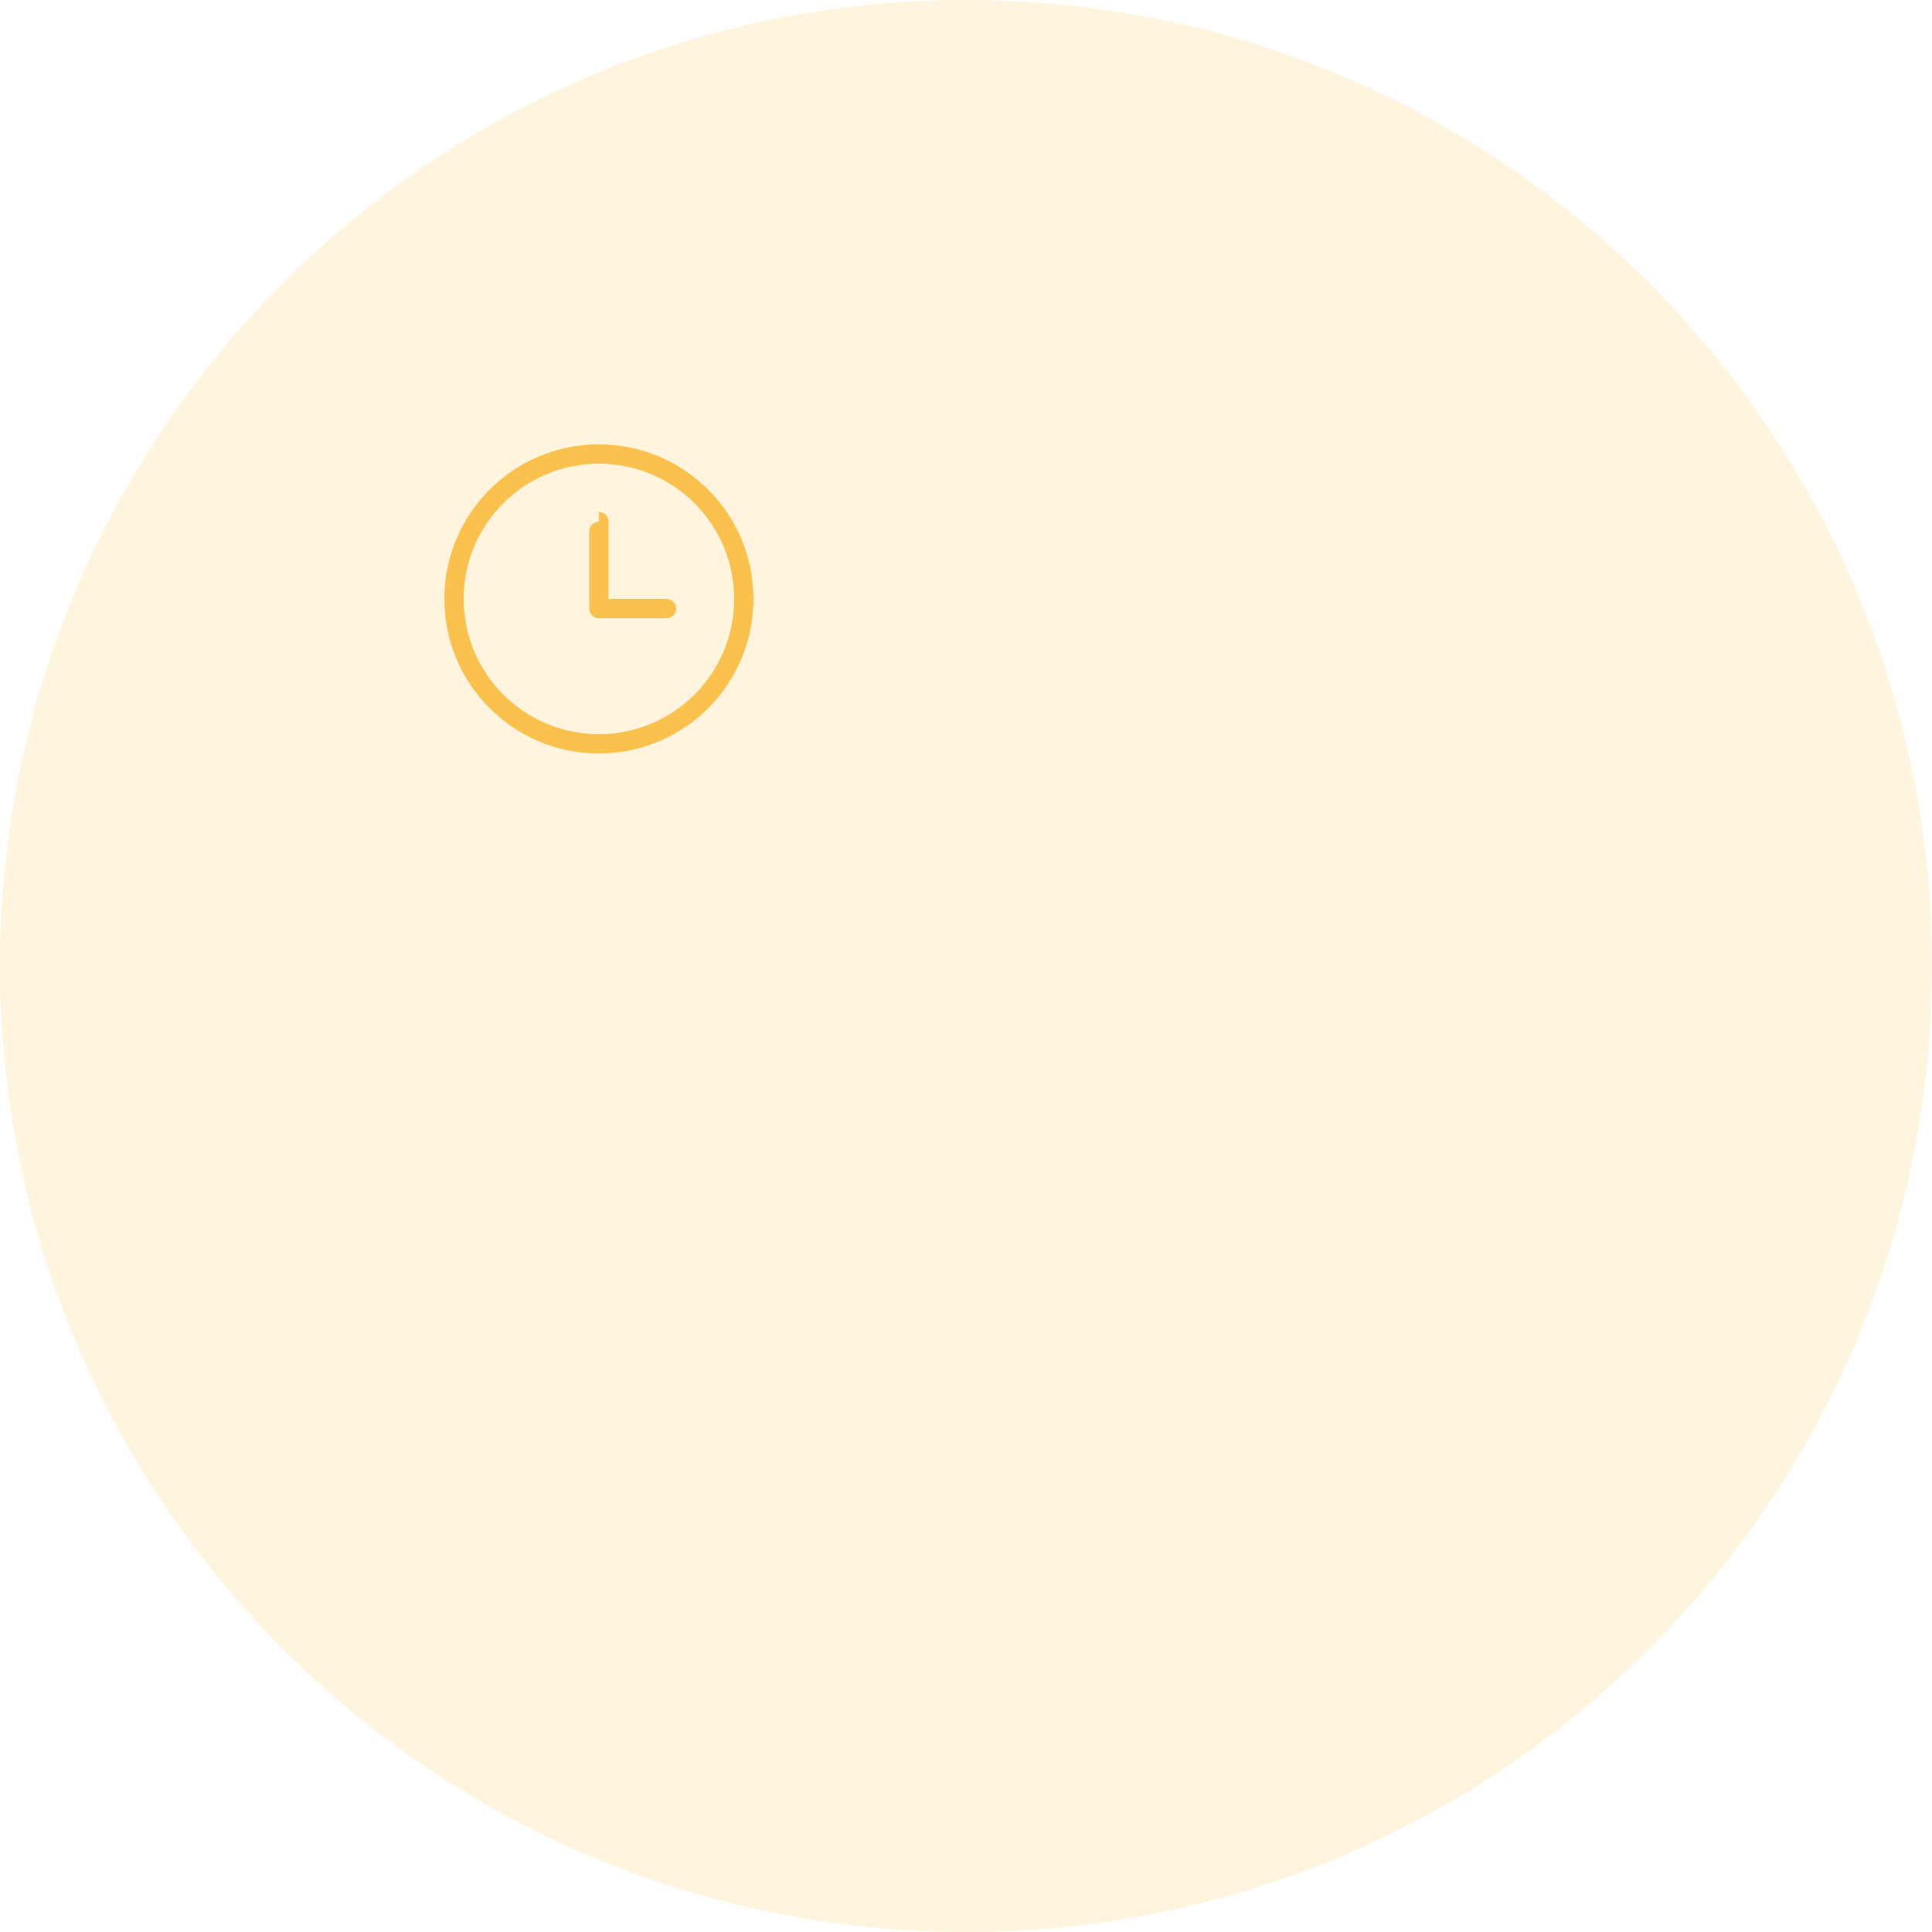
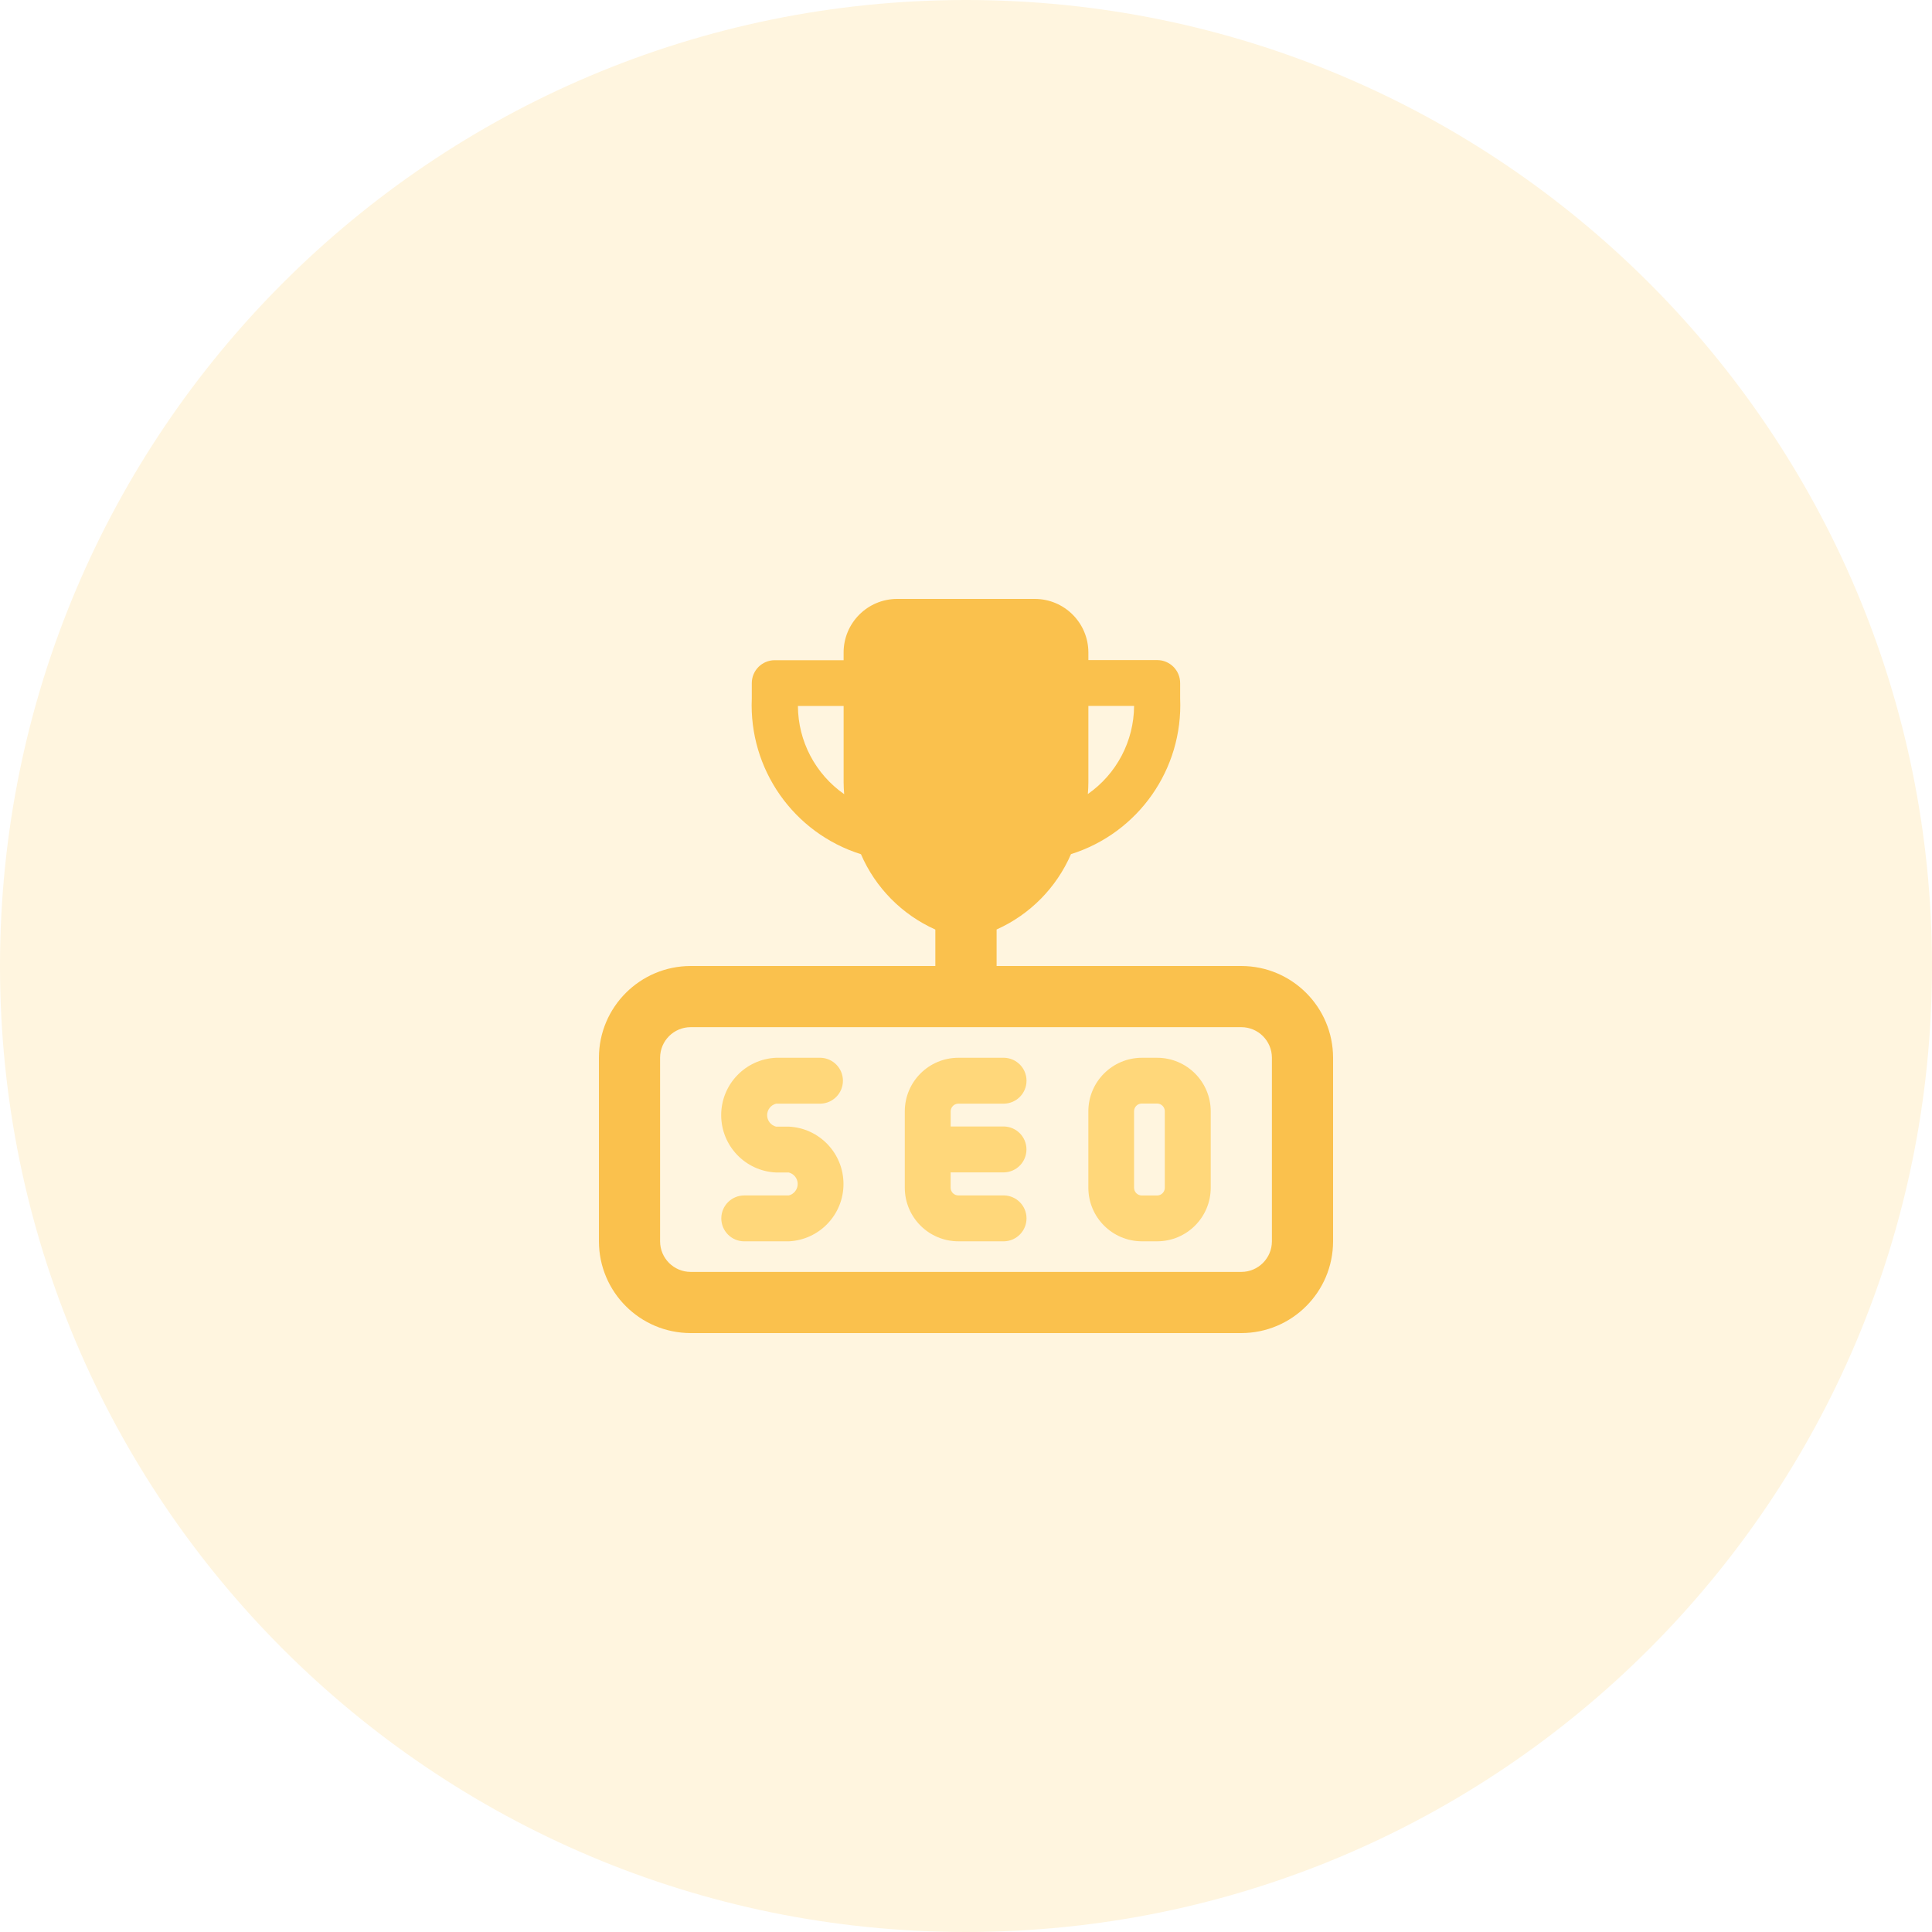
<svg xmlns="http://www.w3.org/2000/svg" width="100" height="100" viewBox="0 0 100 100">
-   <g id="Group_Clock" data-name="Group Clock" transform="translate(-309 -778)">
-     <circle id="Ellipse_Clock" data-name="Ellipse Clock" cx="50" cy="50" r="50" transform="translate(309 778)" fill="#fff5df" />
-     <g id="Clock_Icon" data-name="Clock Icon" transform="translate(332 801)">
-       <path d="M8 3.5a.5.5 0 0 1 .5.5v4h3a.5.5 0 0 1 0 1h-3.5a.5.5 0 0 1-.5-.5v-4a.5.5 0 0 1 .5-.5z" fill="#fac14d" />
-       <path d="M8 16A8 8 0 1 0 8 0a8 8 0 0 0 0 16zm0-1A7 7 0 1 1 8 1a7 7 0 0 1 0 14z" fill="#fac14d" />
+   <g id="Group_316" data-name="Group 316" transform="translate(-309 -778)">
+     <circle id="Ellipse_2" data-name="Ellipse 2" cx="50" cy="50" r="50" transform="translate(309 778)" fill="#fff5df" />
+     <path id="Path_292" data-name="Path 292" d="M41.25,27H28.584v-1.89a7.561,7.561,0,0,0,3.85-3.9,8.086,8.086,0,0,0,5.65-8.063v-.793A1.188,1.188,0,0,0,36.9,11.166H33.334v-.394A2.775,2.775,0,0,0,30.562,8H23.437a2.775,2.775,0,0,0-2.772,2.772v.4H17.1a1.188,1.188,0,0,0-1.187,1.188v.791a8.084,8.084,0,0,0,5.65,8.063,7.561,7.561,0,0,0,3.85,3.9V27H12.75A4.755,4.755,0,0,0,8,31.75v9.5A4.755,4.755,0,0,0,12.75,46h28.5A4.755,4.755,0,0,0,46,41.25v-9.5A4.755,4.755,0,0,0,41.25,27ZM35.7,13.541A5.6,5.6,0,0,1,33.306,18.1c.017-.2.028-.406.028-.606V13.538H35.7Zm-17.4,0h2.366V17.5c0,.2.012.4.028.606A5.6,5.6,0,0,1,18.3,13.541ZM42.834,41.25a1.585,1.585,0,0,1-1.584,1.584H12.75a1.585,1.585,0,0,1-1.584-1.584v-9.5a1.585,1.585,0,0,1,1.584-1.584h28.5a1.585,1.585,0,0,1,1.584,1.584Z" transform="translate(332 801)" fill="#fac14d" />
+     <g id="Group_314" data-name="Group 314" transform="translate(346.334 832.75)">
+       <path id="Path_293" data-name="Path 293" d="M17.438,20.375h2.375a1.188,1.188,0,0,0,0-2.375H17.438a2.775,2.775,0,0,0-2.772,2.772v3.959A2.775,2.775,0,0,0,17.438,27.5h2.375a1.188,1.188,0,0,0,0-2.375H17.438a.4.4,0,0,1-.4-.4v-.793h2.772a1.188,1.188,0,0,0,0-2.375H17.041v-.791A.4.4,0,0,1,17.438,20.375Z" transform="translate(-5.168 -18)" fill="#ffd77a" />
+       <path id="Path_294" data-name="Path 294" d="M22.229,18h-.791a2.775,2.775,0,0,0-2.772,2.772v3.959A2.775,2.775,0,0,0,21.439,27.5h.791A2.775,2.775,0,0,0,25,24.731V20.772A2.776,2.776,0,0,0,22.229,18Zm.394,6.728a.4.4,0,0,1-.4.4h-.791a.4.4,0,0,1-.4-.4V20.769a.4.4,0,0,1,.4-.4h.791a.4.4,0,0,1,.4.4Z" transform="translate(0.333 -18)" fill="#ffd77a" />
+       <path id="Path_295" data-name="Path 295" d="M13.5,20.375h2.309a1.188,1.188,0,0,0,0-2.375H13.5a2.972,2.972,0,0,0,0,5.938h.66a.613.613,0,0,1,0,1.188H11.855a1.187,1.187,0,1,0,0,2.375h2.309a2.972,2.972,0,0,0,0-5.937H13.5a.613.613,0,0,1,0-1.187Z" transform="translate(-10.667 -18)" fill="#ffd77a" />
    </g>
  </g>
</svg>
